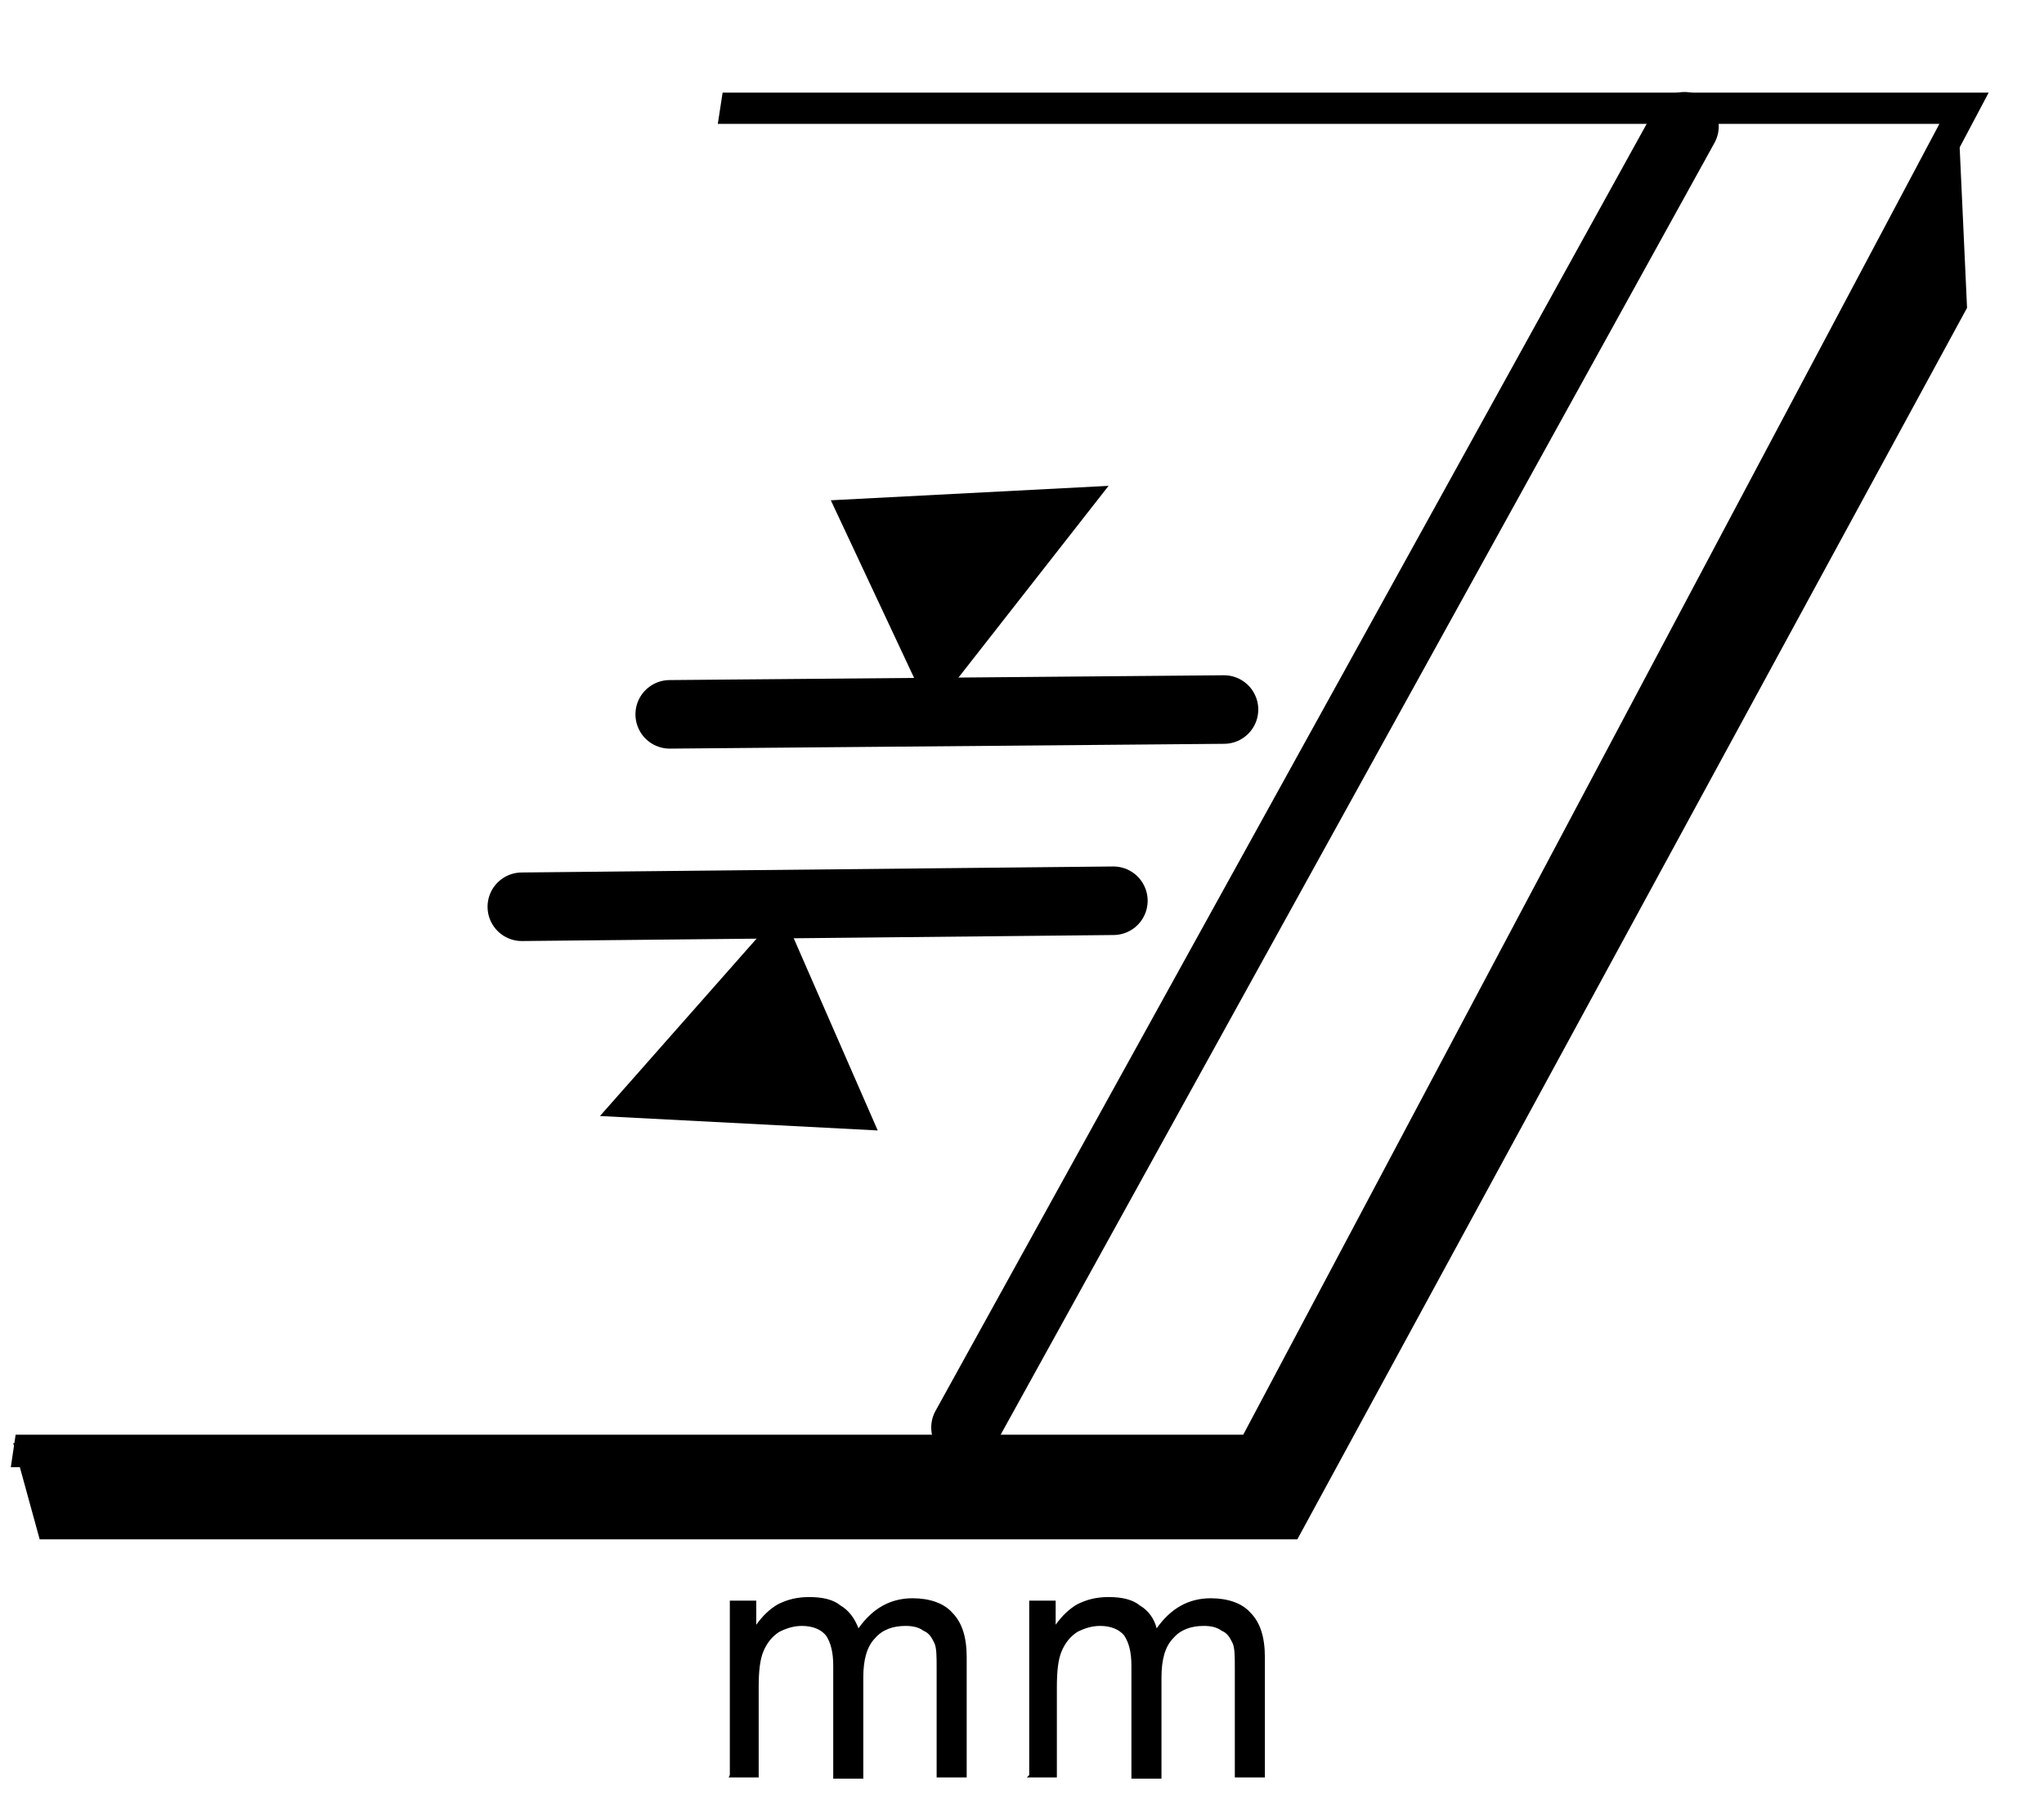
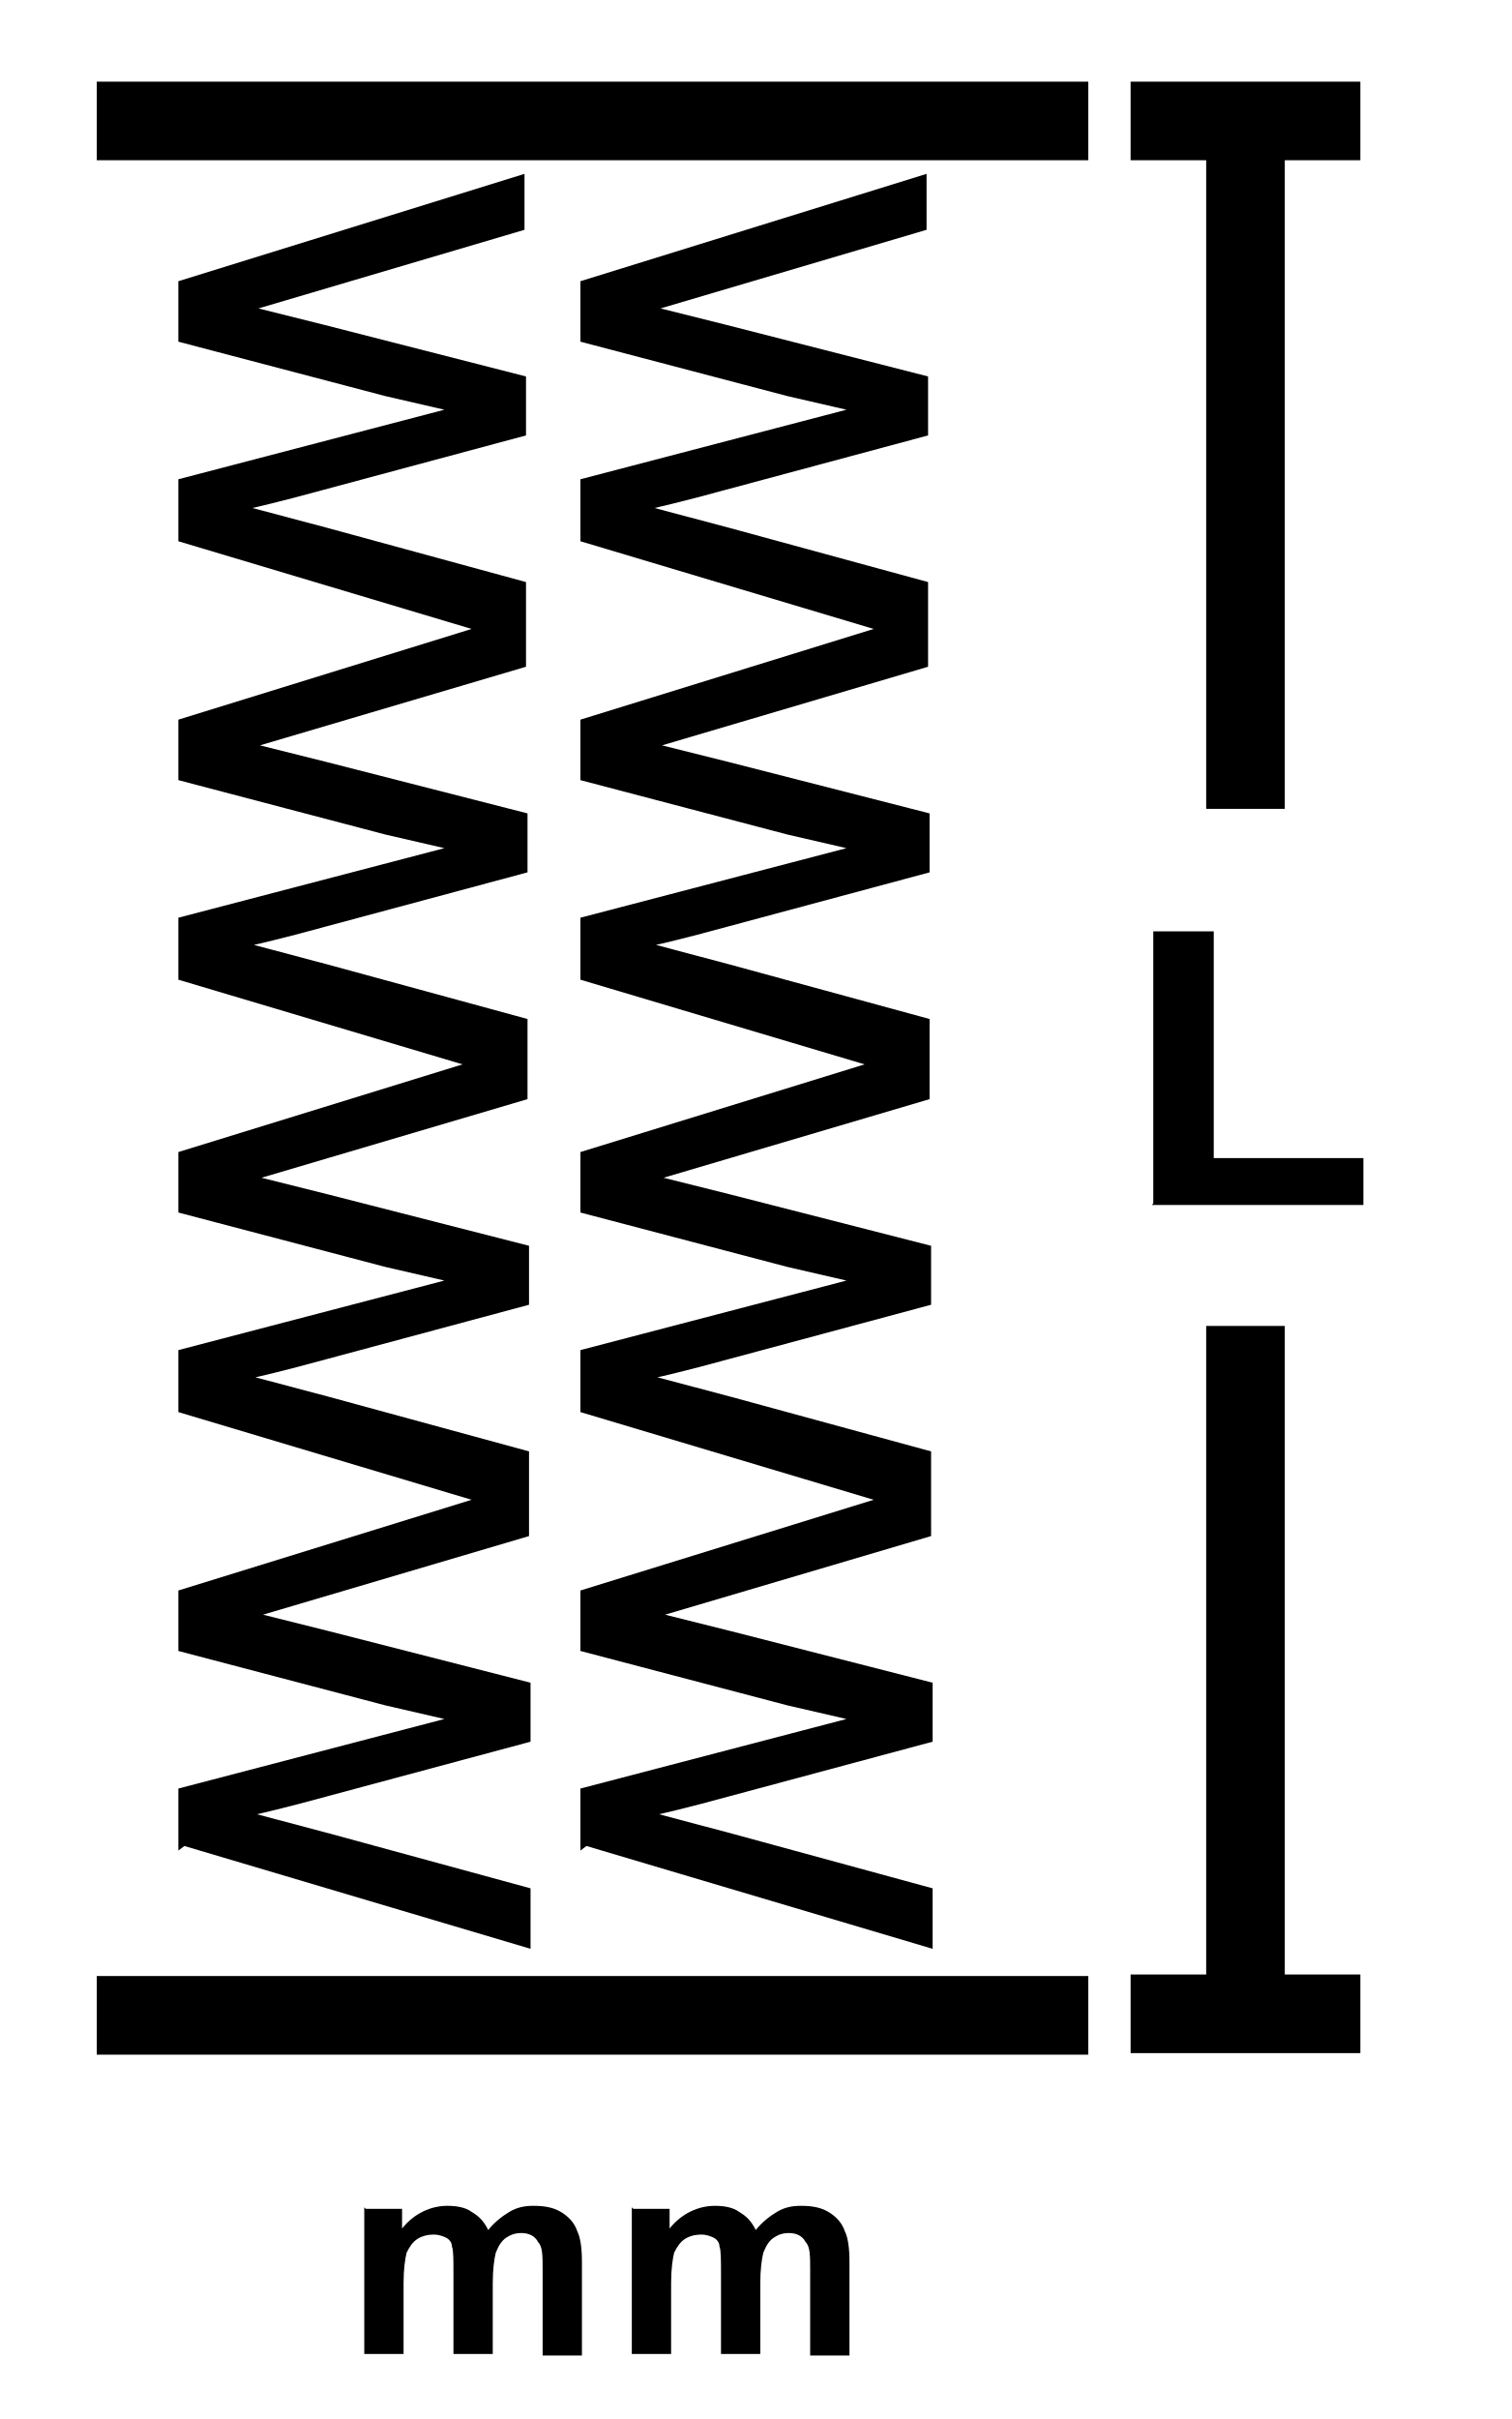
- <svg xmlns="http://www.w3.org/2000/svg" width="17" height="15" viewBox="0 0 17 15" fill="none">
-   <path d="M0.13 11.93H10.34L16.13 1.03H5.97L6.01 0.77H16.54C14.52 4.58 12.51 8.39 10.48 12.2H0.09L0.13 11.93Z" fill="black" />
-   <path fill-rule="evenodd" clip-rule="evenodd" d="M0.11 12L0.33 12.8H10.79L16.36 2.56L16.29 1.04L10.41 12.01L0.11 12Z" fill="black" />
-   <path d="M8.03 11.87L14.01 1.05" stroke="black" stroke-width="0.57" stroke-linecap="round" stroke-linejoin="round" />
-   <path d="M5.57 5.94L10.18 5.9" stroke="black" stroke-width="0.57" stroke-linecap="round" stroke-linejoin="round" />
-   <path d="M4.34 7.54L9.26 7.49" stroke="black" stroke-width="0.57" stroke-linecap="round" stroke-linejoin="round" />
-   <path fill-rule="evenodd" clip-rule="evenodd" d="M9.22 4.04L6.91 4.16L7.74 5.93L9.22 4.04Z" fill="black" />
-   <path fill-rule="evenodd" clip-rule="evenodd" d="M7.3 9.4L4.99 9.28L6.5 7.57L7.3 9.4Z" fill="black" />
-   <path d="M8.56 14.76V13.31H8.78V13.51C8.83 13.44 8.89 13.38 8.96 13.34C9.04 13.3 9.12 13.28 9.22 13.28C9.33 13.28 9.42 13.3 9.48 13.35C9.55 13.39 9.6 13.46 9.62 13.54C9.74 13.37 9.89 13.29 10.07 13.29C10.21 13.29 10.33 13.33 10.4 13.41C10.48 13.49 10.52 13.61 10.52 13.78V14.78H10.27V13.87C10.27 13.77 10.27 13.7 10.25 13.66C10.23 13.62 10.21 13.58 10.16 13.56C10.12 13.53 10.07 13.52 10.01 13.52C9.91 13.52 9.82 13.55 9.76 13.62C9.69 13.69 9.66 13.8 9.66 13.95V14.79H9.41V13.85C9.41 13.74 9.39 13.66 9.35 13.6C9.31 13.55 9.24 13.52 9.15 13.52C9.08 13.52 9.02 13.54 8.96 13.57C8.9 13.61 8.86 13.66 8.83 13.73C8.8 13.8 8.79 13.9 8.79 14.03V14.78H8.54L8.56 14.76ZM6.07 14.76V13.31H6.29V13.51C6.34 13.44 6.4 13.38 6.47 13.34C6.55 13.3 6.63 13.28 6.73 13.28C6.84 13.28 6.93 13.3 6.99 13.35C7.06 13.39 7.11 13.46 7.14 13.54C7.26 13.37 7.41 13.29 7.59 13.29C7.73 13.29 7.85 13.33 7.92 13.41C8 13.49 8.04 13.61 8.04 13.78V14.78H7.79V13.87C7.79 13.77 7.79 13.7 7.77 13.66C7.75 13.62 7.73 13.58 7.68 13.56C7.64 13.53 7.59 13.52 7.53 13.52C7.43 13.52 7.34 13.55 7.28 13.62C7.21 13.69 7.18 13.8 7.18 13.95V14.79H6.93V13.85C6.93 13.74 6.91 13.66 6.87 13.6C6.83 13.55 6.76 13.52 6.67 13.52C6.6 13.52 6.54 13.54 6.48 13.57C6.42 13.61 6.38 13.66 6.35 13.73C6.32 13.8 6.31 13.9 6.31 14.03V14.78H6.06L6.07 14.76Z" fill="black" />
+ <svg xmlns="http://www.w3.org/2000/svg" width="10" height="16" viewBox="0 0 10 16" fill="none">
+   <path fill-rule="evenodd" clip-rule="evenodd" d="M0.64 0.54H7.2V1.06H0.64V0.54ZM1.22 12.21L3.51 12.89V12.49L2.19 12.13L1.7 12C1.7 12 1.88 11.96 2.17 11.88L3.51 11.52V11.13L2.18 10.79L1.74 10.68L2.18 10.55L3.5 10.16V9.6L2.18 9.24L1.69 9.11C1.69 9.11 1.87 9.07 2.16 8.99L3.5 8.63V8.24L2.17 7.9L1.73 7.79L2.17 7.66L3.49 7.27V6.74L2.17 6.38L1.68 6.25C1.68 6.25 1.86 6.21 2.15 6.13L3.49 5.77V5.38L2.16 5.04L1.72 4.93L2.16 4.8L3.48 4.41V3.85L2.16 3.49L1.67 3.36C1.67 3.36 1.85 3.32 2.14 3.24L3.48 2.88V2.49L2.15 2.15L1.71 2.04L2.15 1.91L3.47 1.52V1.15L1.18 1.86V2.26L2.55 2.62L2.94 2.71L1.18 3.17V3.58L3.12 4.16L1.18 4.76V5.16L2.55 5.52L2.94 5.61L1.18 6.07V6.48L3.06 7.04L1.18 7.62V8.02L2.55 8.38L2.94 8.47L1.18 8.93V9.34L3.12 9.92L1.18 10.52V10.92L2.55 11.28L2.94 11.37L1.18 11.83V12.24L1.22 12.21ZM3.88 12.21L6.17 12.89V12.49L4.85 12.13L4.36 12C4.36 12 4.54 11.96 4.83 11.88L6.17 11.52V11.13L4.84 10.79L4.4 10.68L4.84 10.55L6.16 10.16V9.6L4.84 9.24L4.35 9.11C4.35 9.11 4.53 9.07 4.82 8.99L6.16 8.63V8.24L4.83 7.9L4.39 7.79L4.83 7.66L6.15 7.27V6.74L4.83 6.38L4.34 6.25C4.34 6.25 4.52 6.21 4.81 6.13L6.15 5.77V5.38L4.82 5.04L4.38 4.93L4.82 4.8L6.14 4.41V3.85L4.82 3.49L4.33 3.36C4.33 3.36 4.51 3.32 4.8 3.24L6.14 2.88V2.49L4.81 2.15L4.37 2.04L4.81 1.91L6.13 1.52V1.15L3.84 1.86V2.26L5.21 2.62L5.6 2.71L3.84 3.17V3.58L5.78 4.16L3.84 4.76V5.16L5.21 5.52L5.6 5.61L3.84 6.07V6.48L5.72 7.04L3.84 7.62V8.02L5.21 8.38L5.6 8.47L3.84 8.93V9.34L5.78 9.92L3.84 10.52V10.92L5.21 11.28L5.6 11.37L3.84 11.83V12.24L3.88 12.21ZM7.63 7.96V6.16H8.03V7.66H9.02V7.97H7.62L7.63 7.96ZM9.01 0.54H7.48V1.06H7.98V5.35H8.5V1.06H9V0.54H9.01ZM9.01 13.58H7.48V13.06H7.98V8.77H8.5V13.06H9V13.58H9.01ZM4.19 14.61H4.43V14.74C4.51 14.64 4.62 14.59 4.73 14.59C4.79 14.59 4.85 14.6 4.89 14.63C4.94 14.66 4.97 14.69 5 14.75C5.04 14.7 5.09 14.66 5.14 14.63C5.19 14.6 5.24 14.59 5.3 14.59C5.37 14.59 5.43 14.6 5.48 14.63C5.53 14.66 5.57 14.7 5.59 14.76C5.61 14.8 5.62 14.87 5.62 14.96V15.58H5.36V15.02C5.36 14.92 5.36 14.86 5.33 14.83C5.31 14.79 5.27 14.77 5.22 14.77C5.18 14.77 5.15 14.78 5.12 14.8C5.09 14.82 5.07 14.85 5.05 14.9C5.04 14.94 5.03 15.01 5.03 15.1V15.57H4.77V15.04C4.77 14.95 4.77 14.88 4.76 14.86C4.76 14.83 4.74 14.81 4.72 14.8C4.7 14.79 4.67 14.78 4.64 14.78C4.6 14.78 4.56 14.79 4.53 14.81C4.5 14.83 4.48 14.86 4.46 14.9C4.45 14.94 4.44 15.01 4.44 15.1V15.57H4.18V14.6L4.19 14.61ZM2.42 14.61H2.66V14.74C2.74 14.64 2.85 14.59 2.96 14.59C3.02 14.59 3.08 14.6 3.12 14.63C3.17 14.66 3.2 14.69 3.23 14.75C3.27 14.7 3.32 14.66 3.37 14.63C3.42 14.6 3.47 14.59 3.53 14.59C3.6 14.59 3.66 14.6 3.71 14.63C3.76 14.66 3.8 14.7 3.82 14.76C3.84 14.8 3.85 14.87 3.85 14.96V15.58H3.59V15.02C3.59 14.92 3.59 14.86 3.56 14.83C3.54 14.79 3.5 14.77 3.45 14.77C3.41 14.77 3.38 14.78 3.35 14.8C3.32 14.82 3.3 14.85 3.28 14.9C3.27 14.94 3.26 15.01 3.26 15.1V15.57H3V15.04C3 14.95 3 14.88 2.99 14.86C2.99 14.83 2.97 14.81 2.95 14.8C2.93 14.79 2.9 14.78 2.87 14.78C2.83 14.78 2.79 14.79 2.76 14.81C2.73 14.83 2.71 14.86 2.69 14.9C2.68 14.94 2.67 15.01 2.67 15.1V15.57H2.41V14.6L2.42 14.61ZM0.64 13.07H7.2V13.59H0.64V13.07Z" fill="black" />
</svg>
